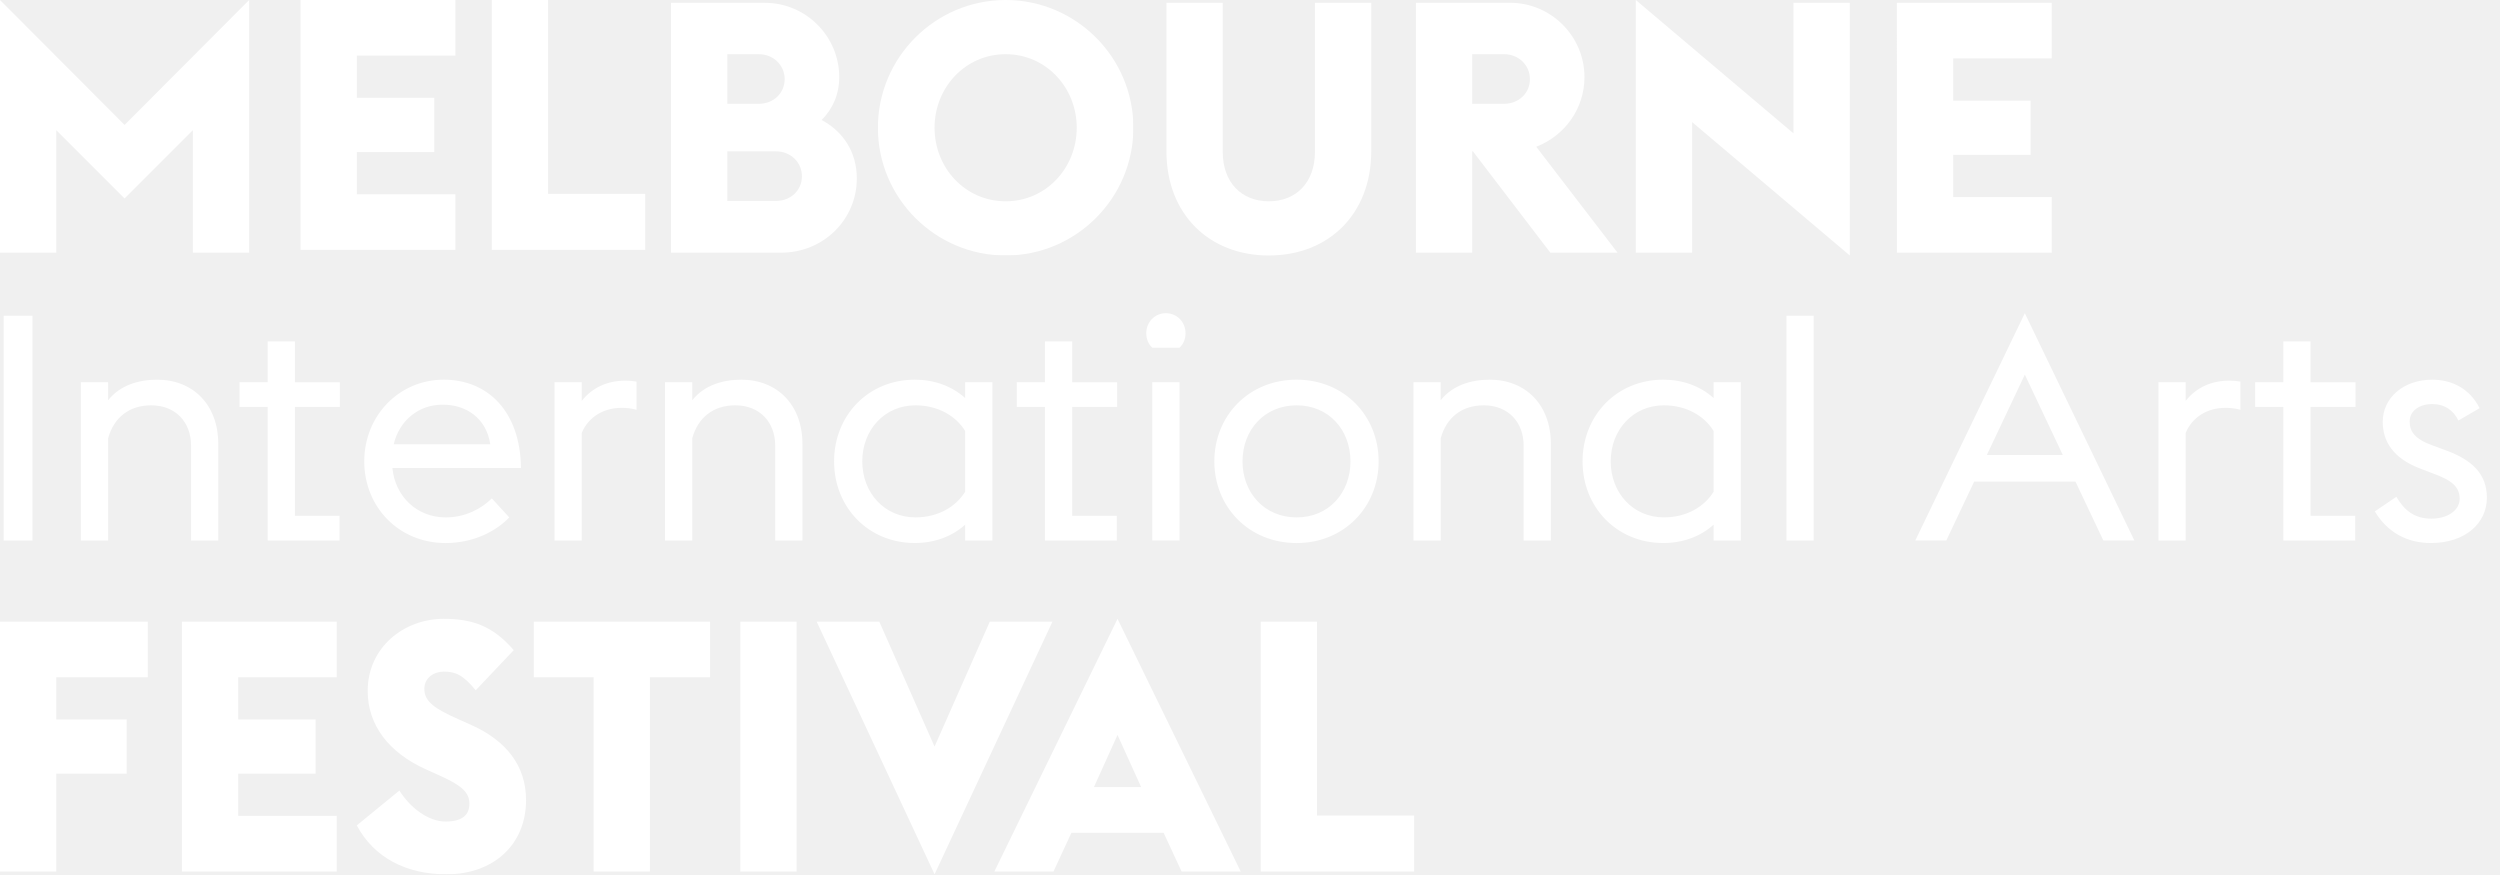
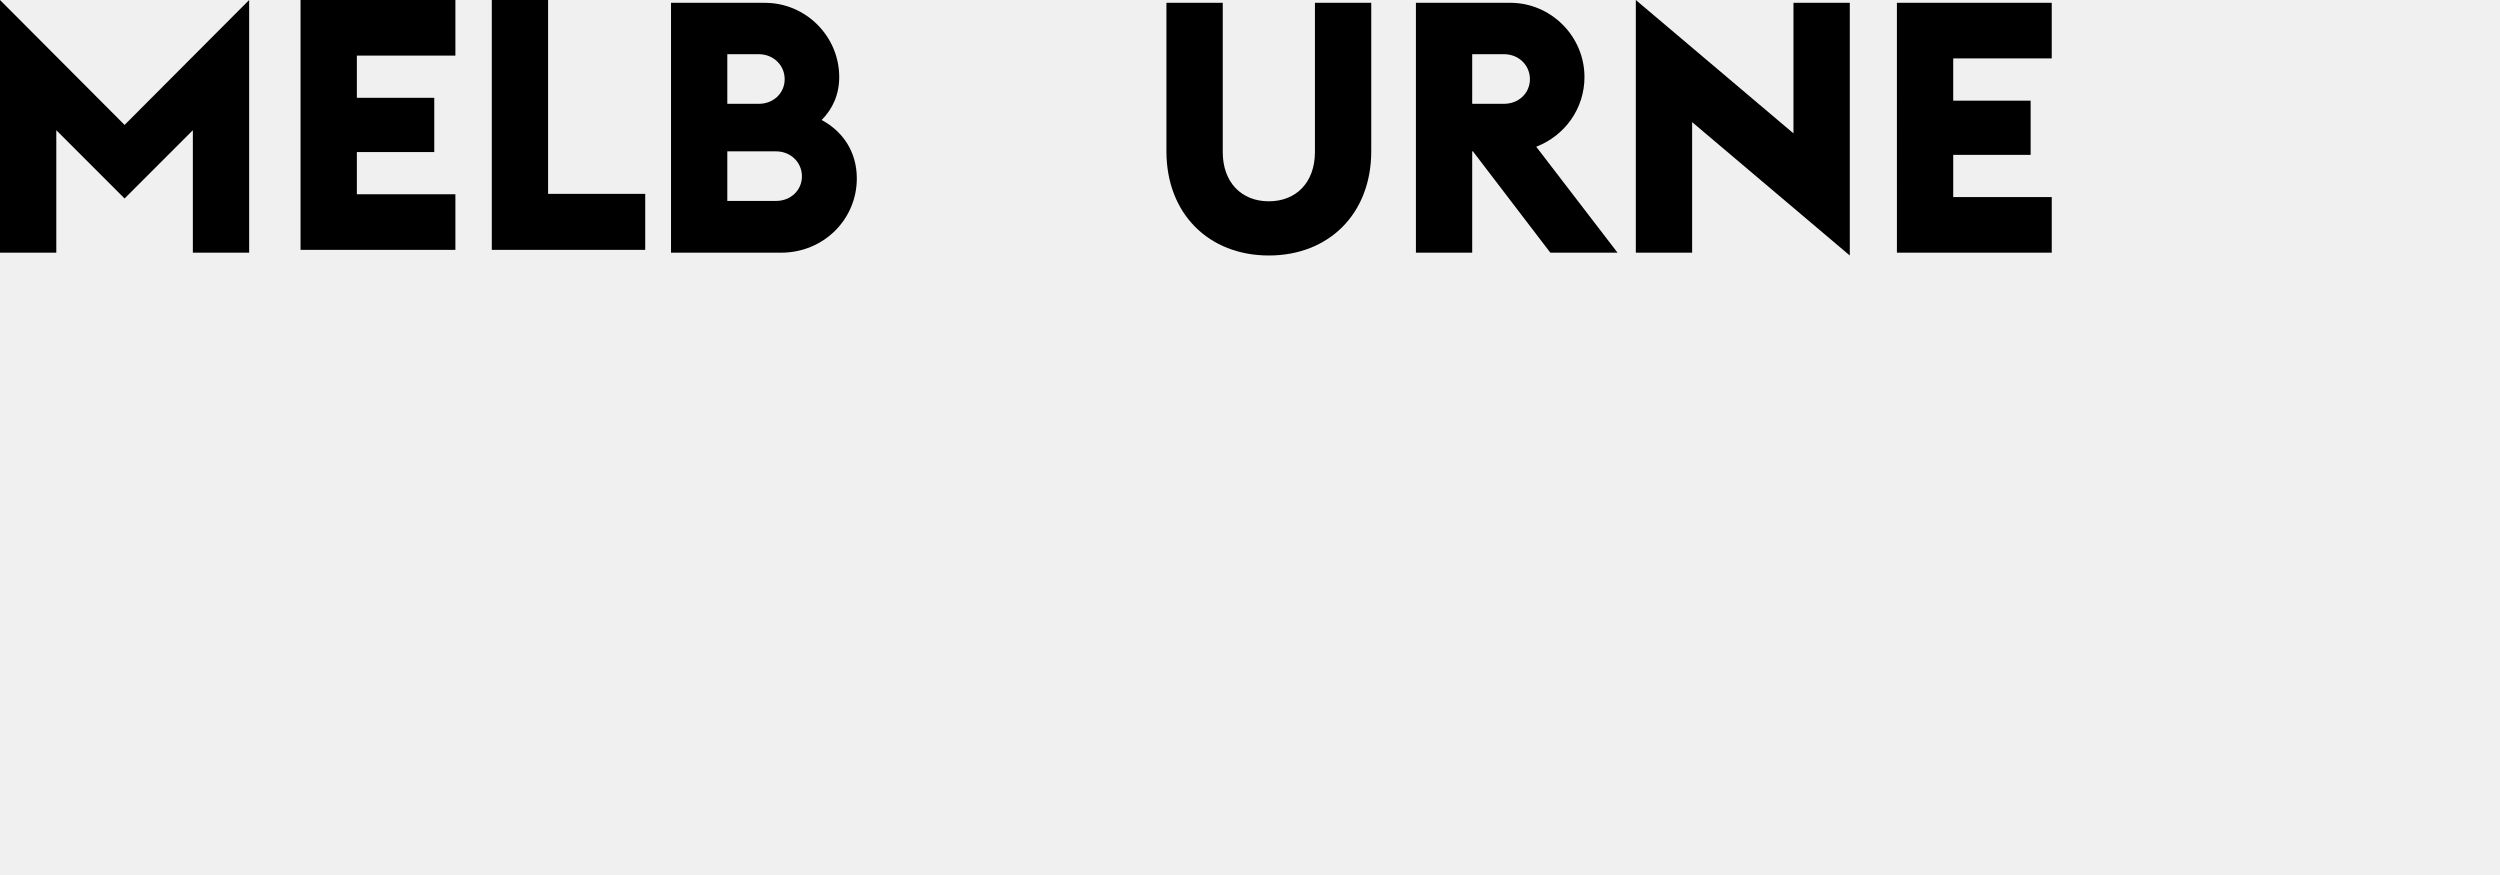
<svg xmlns="http://www.w3.org/2000/svg" xmlns:xlink="http://www.w3.org/1999/xlink" viewBox="0 0 183 64">
  <defs>
    <path id="a" d="M.262 0h18.702v18.702H.262z" />
    <path id="c" d="M0 64h194V0H0z" />
  </defs>
  <g fill="none" fill-rule="evenodd">
-     <path fill="#FFF" d="M18.238 0L9.119 9.145 0 0v18.496h4.121V9.531l4.998 4.998 4.998-4.998v8.965h4.121zM22 0v18.29h11.335v-4.07h-7.213v-3.091h5.666V7.161h-5.666V4.07h7.213V0zm14 0v18.29h11.23v-4.097h-7.11V0z" />
+     <path fill="#000" d="M18.238 0L9.119 9.145 0 0v18.496h4.121V9.531l4.998 4.998 4.998-4.998v8.965h4.121zM22 0v18.29h11.335v-4.07h-7.213v-3.091h5.666V7.161h-5.666V4.07h7.213V0zm14 0v18.29h11.23v-4.097h-7.11V0z" />
    <g transform="translate(-4)">
-       <path fill="#FFF" d="M53.118.207h6.878c2.987 0 5.435 2.446 5.435 5.435 0 1.288-.49 2.344-1.288 3.143 1.546.823 2.576 2.318 2.576 4.276 0 3.013-2.447 5.435-5.538 5.435h-8.063V.206zM59.533 7.6c1.106 0 1.905-.798 1.905-1.803s-.8-1.83-1.905-1.83h-2.294V7.6h2.294zm1.262 7.109c1.107 0 1.906-.798 1.906-1.803s-.8-1.828-1.906-1.828h-3.556v3.63h3.556z" />
+       <path fill="#000" d="M53.118.207h6.878c2.987 0 5.435 2.446 5.435 5.435 0 1.288-.49 2.344-1.288 3.143 1.546.823 2.576 2.318 2.576 4.276 0 3.013-2.447 5.435-5.538 5.435h-8.063V.206zM59.533 7.6c1.106 0 1.905-.798 1.905-1.803s-.8-1.83-1.905-1.83h-2.294V7.6h2.294zm1.262 7.109c1.107 0 1.906-.798 1.906-1.803s-.8-1.828-1.906-1.828h-3.556v3.63h3.556z" />
      <g transform="translate(68)">
-         <mask id="b" fill="#fff">
+         <mask id="b" fill="#000">
          <use xlink:href="#a" />
        </mask>
-         <path fill="#FFF" d="M.262 9.35C.262 4.2 4.462 0 9.613 0c5.151 0 9.351 4.2 9.351 9.35 0 5.153-4.2 9.352-9.35 9.352-5.153 0-9.352-4.2-9.352-9.351m14.555 0c0-2.936-2.242-5.384-5.204-5.384-2.962 0-5.204 2.448-5.204 5.384 0 2.938 2.242 5.384 5.204 5.384 2.962 0 5.204-2.446 5.204-5.384" mask="url(#b)" />
+         <path fill="#000" d="M.262 9.35C.262 4.2 4.462 0 9.613 0c5.151 0 9.351 4.2 9.351 9.35 0 5.153-4.2 9.352-9.35 9.352-5.153 0-9.352-4.2-9.352-9.351m14.555 0c0-2.936-2.242-5.384-5.204-5.384-2.962 0-5.204 2.448-5.204 5.384 0 2.938 2.242 5.384 5.204 5.384 2.962 0 5.204-2.446 5.204-5.384" mask="url(#b)" />
      </g>
-       <path fill="#FFF" d="M89.383 11.077V.206h4.122v10.922c0 2.216 1.365 3.607 3.373 3.607 2.01 0 3.375-1.391 3.375-3.607V.206h4.122v10.87c0 4.586-3.117 7.626-7.497 7.626s-7.495-3.04-7.495-7.625m22.434 0h-.052v7.418h-4.12V.205h6.903c2.987 0 5.435 2.449 5.435 5.437 0 2.293-1.417 4.276-3.53 5.1l5.95 7.753h-4.919l-5.667-7.418zm2.267-3.478c1.108 0 1.906-.798 1.906-1.803s-.798-1.83-1.906-1.83h-2.319V7.6h2.32zm13.78 1.34v9.557h-4.122V0l11.54 9.763V.207h4.123v18.495zM142.853.207h11.334v4.07h-7.212v3.09h5.667v3.968h-5.666v3.09h7.212v4.07h-11.334z" />
-       <mask id="d" fill="#fff">
+       <path fill="#000" d="M89.383 11.077V.206h4.122v10.922c0 2.216 1.365 3.607 3.373 3.607 2.01 0 3.375-1.391 3.375-3.607V.206h4.122v10.87c0 4.586-3.117 7.626-7.497 7.626s-7.495-3.04-7.495-7.625m22.434 0h-.052v7.418h-4.12V.205h6.903c2.987 0 5.435 2.449 5.435 5.437 0 2.293-1.417 4.276-3.53 5.1l5.95 7.753h-4.919l-5.667-7.418zm2.267-3.478c1.108 0 1.906-.798 1.906-1.803s-.798-1.83-1.906-1.83h-2.319V7.6h2.32zm13.78 1.34v9.557h-4.122V0l11.54 9.763V.207h4.123v18.495zM142.853.207h11.334v4.07h-7.212v3.09h5.667v3.968h-5.666v3.09h7.212v4.07h-11.334z" />
+       <mask id="d" fill="#000">
        <use xlink:href="#c" />
      </mask>
-       <path fill="#FFF" d="M4.267 39.565h2.108V23.112H4.267zm5.654-11.587h1.993V29.3c.881-1.113 2.248-1.507 3.591-1.507 2.62 0 4.473 1.831 4.473 4.705v7.068h-1.993v-6.953c0-1.69-1.112-2.943-2.92-2.943-1.62 0-2.733.904-3.15 2.411v7.485H9.92V27.978zm11.611 0h2.063V24.99h1.992v2.99h3.291v1.807h-3.29v7.971h3.267v1.808h-5.26v-9.779h-2.063zm9.131 5.794c0-3.36 2.573-5.98 5.817-5.98s5.608 2.34 5.655 6.467h-9.409c.186 2.06 1.784 3.615 3.893 3.615 1.46 0 2.642-.65 3.382-1.392l1.276 1.392c-.997 1.042-2.642 1.877-4.658 1.877-3.43 0-5.956-2.642-5.956-5.98m2.156-1.251h7.067c-.278-1.9-1.762-2.92-3.522-2.896-1.69 0-3.128 1.135-3.545 2.896m11.773-4.542h1.992v1.367c.789-.996 1.9-1.482 3.198-1.482.279 0 .558.022.812.07v2.062a4.005 4.005 0 0 0-1.112-.14c-1.252 0-2.387.625-2.898 1.831v7.88h-1.992V27.977zm8.088 0h1.992V29.3c.882-1.113 2.25-1.507 3.592-1.507 2.62 0 4.474 1.831 4.474 4.705v7.068h-1.994v-6.953c0-1.69-1.113-2.943-2.92-2.943-1.622 0-2.734.904-3.152 2.411v7.485H52.68V27.978zm21.969 10.428c-.973.88-2.271 1.343-3.685 1.343-3.406 0-5.909-2.617-5.909-5.977 0-3.361 2.503-5.98 5.909-5.98 1.414 0 2.712.465 3.685 1.345v-1.16h1.993v11.588h-1.993v-1.16zm0-2.411v-4.448c-.671-1.09-1.97-1.877-3.638-1.877-2.271 0-3.893 1.807-3.893 4.102 0 2.294 1.622 4.1 3.893 4.1 1.668 0 2.967-.787 3.638-1.877zm3.779-8.017h2.063V24.99h1.992v2.99h3.291v1.807h-3.29v7.971h3.267v1.808h-5.26v-9.779h-2.063zm9.479-3.592c0-.81.626-1.46 1.436-1.46.81 0 1.438.65 1.438 1.46 0 .441-.163.811-.441 1.066h-1.993c-.278-.255-.44-.625-.44-1.066zm.44 15.178h1.993V27.978h-1.993v11.586zm4.543-5.792c0-3.337 2.525-5.98 6.024-5.98 3.476 0 6.002 2.643 6.002 5.98 0 3.337-2.526 5.979-6.002 5.979-3.499 0-6.025-2.642-6.025-5.98m9.965 0c0-2.293-1.576-4.101-3.94-4.101s-3.962 1.808-3.962 4.102c0 2.293 1.598 4.102 3.962 4.102s3.94-1.81 3.94-4.102m4.612-5.794h1.993V29.3c.881-1.113 2.248-1.507 3.591-1.507 2.62 0 4.474 1.831 4.474 4.705v7.068h-1.994v-6.953c0-1.69-1.112-2.943-2.92-2.943-1.62 0-2.733.904-3.15 2.411v7.485h-1.994V27.978zm21.97 10.428c-.973.88-2.27 1.343-3.685 1.343-3.406 0-5.908-2.617-5.908-5.977 0-3.361 2.502-5.98 5.908-5.98 1.414 0 2.712.465 3.685 1.345v-1.16h1.993v11.588h-1.993v-1.16zm0-2.411v-4.448c-.67-1.09-1.97-1.877-3.638-1.877-2.272 0-3.894 1.807-3.894 4.102 0 2.294 1.622 4.1 3.894 4.1 1.668 0 2.967-.787 3.638-1.877zm5.331 3.57h1.993V23.112h-1.993zm17.45-16.639l8.018 16.638h-2.27l-2.04-4.31h-7.416l-2.04 4.31h-2.27l8.018-16.638zm-2.78 10.382h5.561l-2.78-5.886-2.782 5.886zm12.561-5.33h1.993v1.367c.788-.996 1.901-1.482 3.197-1.482.28 0 .558.022.811.07v2.062a3.988 3.988 0 0 0-1.11-.14c-1.252 0-2.388.625-2.898 1.831v7.88h-1.993V27.977zm7.079 0h2.063V24.99h1.992v2.99h3.291v1.807h-3.29v7.971h3.267v1.808h-5.26v-9.779h-2.063zm8.76 9.455l1.576-1.066c.602 1.019 1.344 1.599 2.572 1.599 1.136 0 2.062-.58 2.062-1.46s-.602-1.367-1.969-1.854l-.904-.348c-2.039-.765-2.758-2.04-2.758-3.43 0-1.737 1.506-3.081 3.615-3.081 1.483 0 2.758.672 3.477 2.085l-1.553.905c-.37-.765-1.02-1.206-1.924-1.206-.88 0-1.644.463-1.644 1.274 0 .719.347 1.275 1.691 1.762l.95.348c1.97.718 3.012 1.76 3.012 3.476 0 1.853-1.576 3.313-4.1 3.313-1.716 0-3.177-.764-4.103-2.317M4 45.505h10.819v4.07H8.121v3.09h5.153v3.968H8.121v7.161H4zm13.316 0H28.65v4.07h-7.212v3.09h5.666v3.968h-5.666v3.09h7.212v4.072H17.316zm12.801 14.914l3.117-2.55c.798 1.262 2.113 2.267 3.375 2.267 1.211 0 1.751-.463 1.751-1.314 0-.823-.593-1.339-2.138-2.034l-1.03-.465c-2.756-1.236-4.277-3.271-4.277-5.744 0-3.194 2.653-5.281 5.565-5.281 2.035 0 3.58.49 5.125 2.293l-2.782 2.937c-.928-1.134-1.494-1.366-2.343-1.366-.696 0-1.418.438-1.418 1.263 0 .952.8 1.468 2.473 2.214l.98.439c2.524 1.133 3.992 2.962 3.992 5.487 0 3.297-2.42 5.435-5.82 5.435-2.937 0-5.308-1.211-6.57-3.581m17.335-10.844h-4.38v-4.07h12.906v4.07h-4.404v14.219h-4.122zm10.739 14.22h4.122v-18.29h-4.122zm5.589-18.29h4.585l4.044 9.145 4.044-9.145h4.585L72.41 64zm22.023-.207l9.016 18.496h-4.328l-1.313-2.835h-6.75l-1.313 2.835h-4.328l9.016-18.496zm1.727 12.313l-1.727-3.813-1.726 3.813h3.453zm8.756-12.106h4.12v14.192h7.11v4.097h-11.23z" mask="url(#d)" />
+       <path fill="#000" d="M4.267 39.565h2.108V23.112H4.267zm5.654-11.587h1.993V29.3c.881-1.113 2.248-1.507 3.591-1.507 2.62 0 4.473 1.831 4.473 4.705v7.068h-1.993v-6.953c0-1.69-1.112-2.943-2.92-2.943-1.62 0-2.733.904-3.15 2.411v7.485H9.92V27.978zm11.611 0h2.063V24.99h1.992v2.99h3.291v1.807h-3.29v7.971h3.267v1.808h-5.26v-9.779h-2.063zm9.131 5.794c0-3.36 2.573-5.98 5.817-5.98s5.608 2.34 5.655 6.467h-9.409c.186 2.06 1.784 3.615 3.893 3.615 1.46 0 2.642-.65 3.382-1.392l1.276 1.392c-.997 1.042-2.642 1.877-4.658 1.877-3.43 0-5.956-2.642-5.956-5.98m2.156-1.251h7.067c-.278-1.9-1.762-2.92-3.522-2.896-1.69 0-3.128 1.135-3.545 2.896m11.773-4.542h1.992v1.367c.789-.996 1.9-1.482 3.198-1.482.279 0 .558.022.812.07v2.062a4.005 4.005 0 0 0-1.112-.14c-1.252 0-2.387.625-2.898 1.831v7.88h-1.992V27.977zm8.088 0h1.992V29.3c.882-1.113 2.25-1.507 3.592-1.507 2.62 0 4.474 1.831 4.474 4.705v7.068h-1.994v-6.953c0-1.69-1.113-2.943-2.92-2.943-1.622 0-2.734.904-3.152 2.411v7.485H52.68V27.978zm21.969 10.428c-.973.88-2.271 1.343-3.685 1.343-3.406 0-5.909-2.617-5.909-5.977 0-3.361 2.503-5.98 5.909-5.98 1.414 0 2.712.465 3.685 1.345v-1.16h1.993v11.588h-1.993v-1.16zm0-2.411v-4.448c-.671-1.09-1.97-1.877-3.638-1.877-2.271 0-3.893 1.807-3.893 4.102 0 2.294 1.622 4.1 3.893 4.1 1.668 0 2.967-.787 3.638-1.877zm3.779-8.017h2.063V24.99h1.992v2.99h3.291v1.807h-3.29v7.971h3.267v1.808h-5.26v-9.779h-2.063zm9.479-3.592c0-.81.626-1.46 1.436-1.46.81 0 1.438.65 1.438 1.46 0 .441-.163.811-.441 1.066h-1.993c-.278-.255-.44-.625-.44-1.066zm.44 15.178h1.993V27.978h-1.993v11.586zm4.543-5.792c0-3.337 2.525-5.98 6.024-5.98 3.476 0 6.002 2.643 6.002 5.98 0 3.337-2.526 5.979-6.002 5.979-3.499 0-6.025-2.642-6.025-5.98m9.965 0c0-2.293-1.576-4.101-3.94-4.101s-3.962 1.808-3.962 4.102c0 2.293 1.598 4.102 3.962 4.102s3.94-1.81 3.94-4.102m4.612-5.794h1.993V29.3c.881-1.113 2.248-1.507 3.591-1.507 2.62 0 4.474 1.831 4.474 4.705v7.068h-1.994v-6.953c0-1.69-1.112-2.943-2.92-2.943-1.62 0-2.733.904-3.15 2.411v7.485h-1.994V27.978zm21.97 10.428c-.973.88-2.27 1.343-3.685 1.343-3.406 0-5.908-2.617-5.908-5.977 0-3.361 2.502-5.98 5.908-5.98 1.414 0 2.712.465 3.685 1.345v-1.16h1.993v11.588h-1.993v-1.16zm0-2.411v-4.448c-.67-1.09-1.97-1.877-3.638-1.877-2.272 0-3.894 1.807-3.894 4.102 0 2.294 1.622 4.1 3.894 4.1 1.668 0 2.967-.787 3.638-1.877zm5.331 3.57h1.993V23.112h-1.993zm17.45-16.639l8.018 16.638h-2.27l-2.04-4.31h-7.416l-2.04 4.31h-2.27l8.018-16.638zm-2.78 10.382h5.561l-2.78-5.886-2.782 5.886zm12.561-5.33h1.993v1.367c.788-.996 1.901-1.482 3.197-1.482.28 0 .558.022.811.07v2.062a3.988 3.988 0 0 0-1.11-.14c-1.252 0-2.388.625-2.898 1.831v7.88h-1.993V27.977zm7.079 0h2.063V24.99h1.992v2.99h3.291v1.807h-3.29v7.971h3.267v1.808h-5.26v-9.779h-2.063zm8.76 9.455l1.576-1.066c.602 1.019 1.344 1.599 2.572 1.599 1.136 0 2.062-.58 2.062-1.46s-.602-1.367-1.969-1.854l-.904-.348c-2.039-.765-2.758-2.04-2.758-3.43 0-1.737 1.506-3.081 3.615-3.081 1.483 0 2.758.672 3.477 2.085l-1.553.905c-.37-.765-1.02-1.206-1.924-1.206-.88 0-1.644.463-1.644 1.274 0 .719.347 1.275 1.691 1.762l.95.348c1.97.718 3.012 1.76 3.012 3.476 0 1.853-1.576 3.313-4.1 3.313-1.716 0-3.177-.764-4.103-2.317M4 45.505h10.819v4.07H8.121v3.09h5.153v3.968H8.121v7.161H4zm13.316 0H28.65v4.07h-7.212v3.09h5.666v3.968h-5.666v3.09h7.212v4.072H17.316zm12.801 14.914l3.117-2.55c.798 1.262 2.113 2.267 3.375 2.267 1.211 0 1.751-.463 1.751-1.314 0-.823-.593-1.339-2.138-2.034l-1.03-.465c-2.756-1.236-4.277-3.271-4.277-5.744 0-3.194 2.653-5.281 5.565-5.281 2.035 0 3.58.49 5.125 2.293l-2.782 2.937c-.928-1.134-1.494-1.366-2.343-1.366-.696 0-1.418.438-1.418 1.263 0 .952.8 1.468 2.473 2.214l.98.439c2.524 1.133 3.992 2.962 3.992 5.487 0 3.297-2.42 5.435-5.82 5.435-2.937 0-5.308-1.211-6.57-3.581m17.335-10.844h-4.38v-4.07h12.906v4.07h-4.404v14.219h-4.122zm10.739 14.22h4.122v-18.29h-4.122zm5.589-18.29h4.585l4.044 9.145 4.044-9.145h4.585L72.41 64zm22.023-.207l9.016 18.496h-4.328l-1.313-2.835h-6.75l-1.313 2.835h-4.328l9.016-18.496zm1.727 12.313l-1.727-3.813-1.726 3.813h3.453zm8.756-12.106h4.12v14.192h7.11v4.097h-11.23z" mask="url(#d)" />
    </g>
  </g>
</svg>
